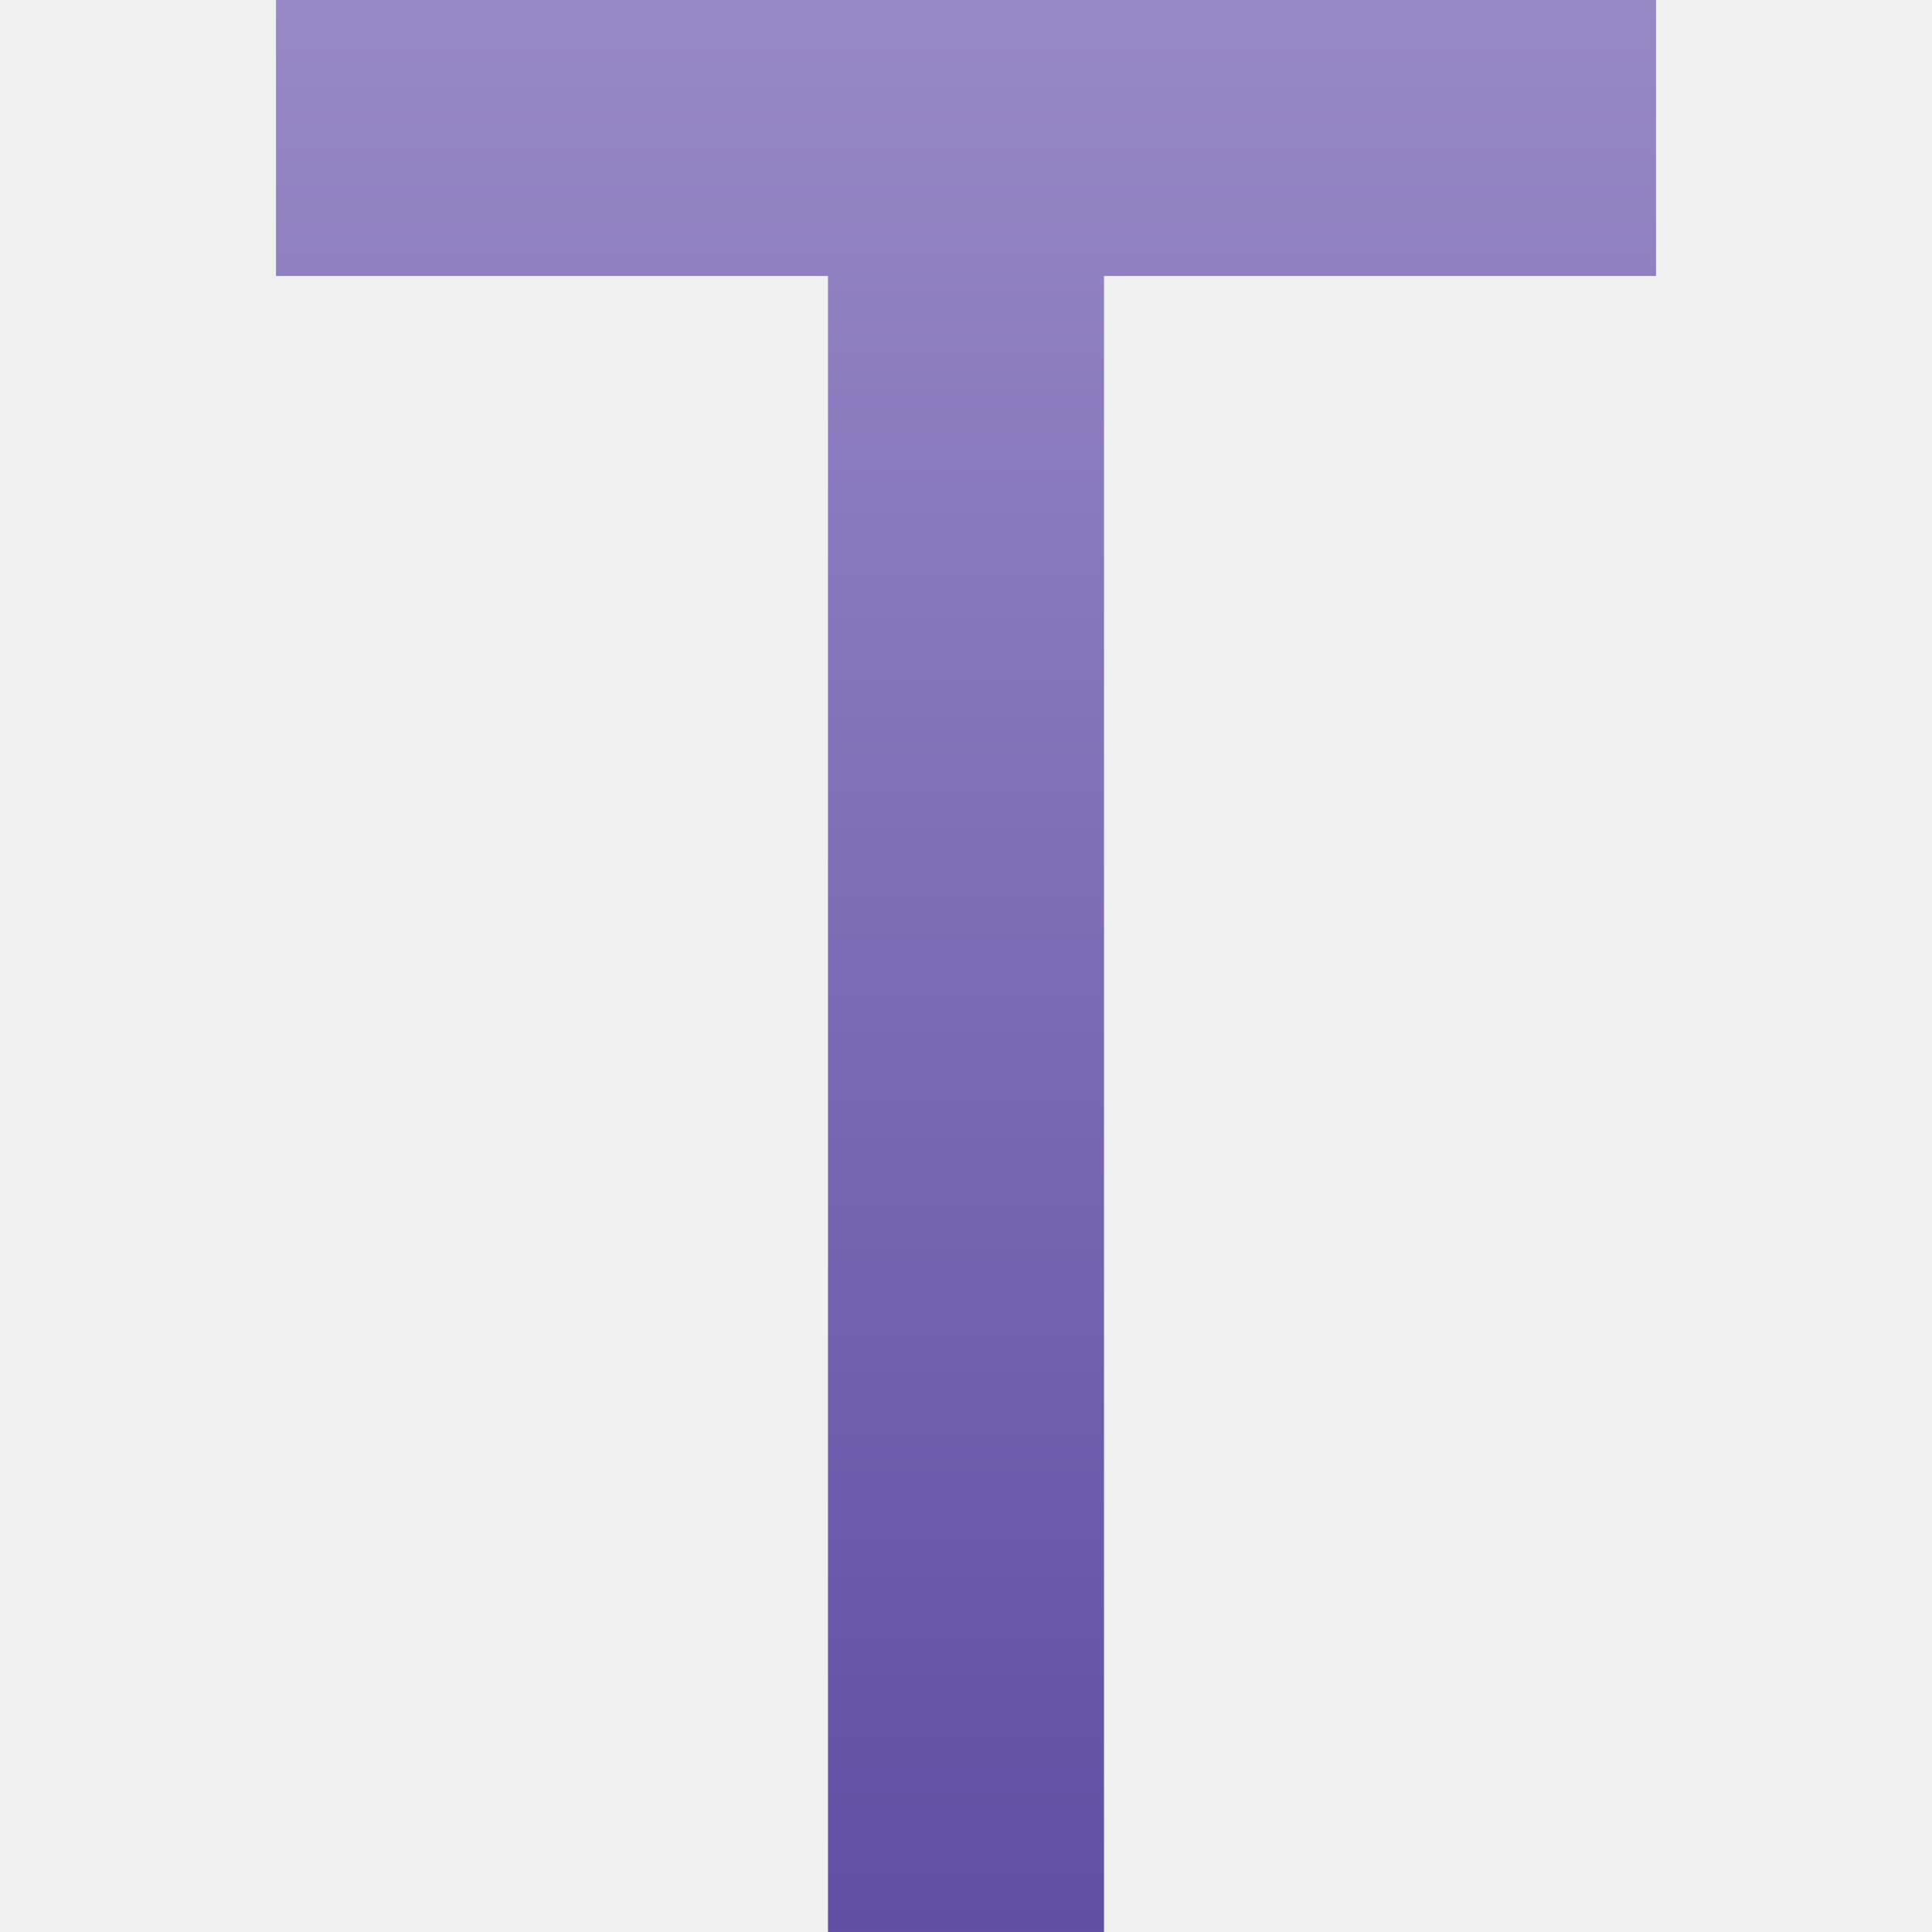
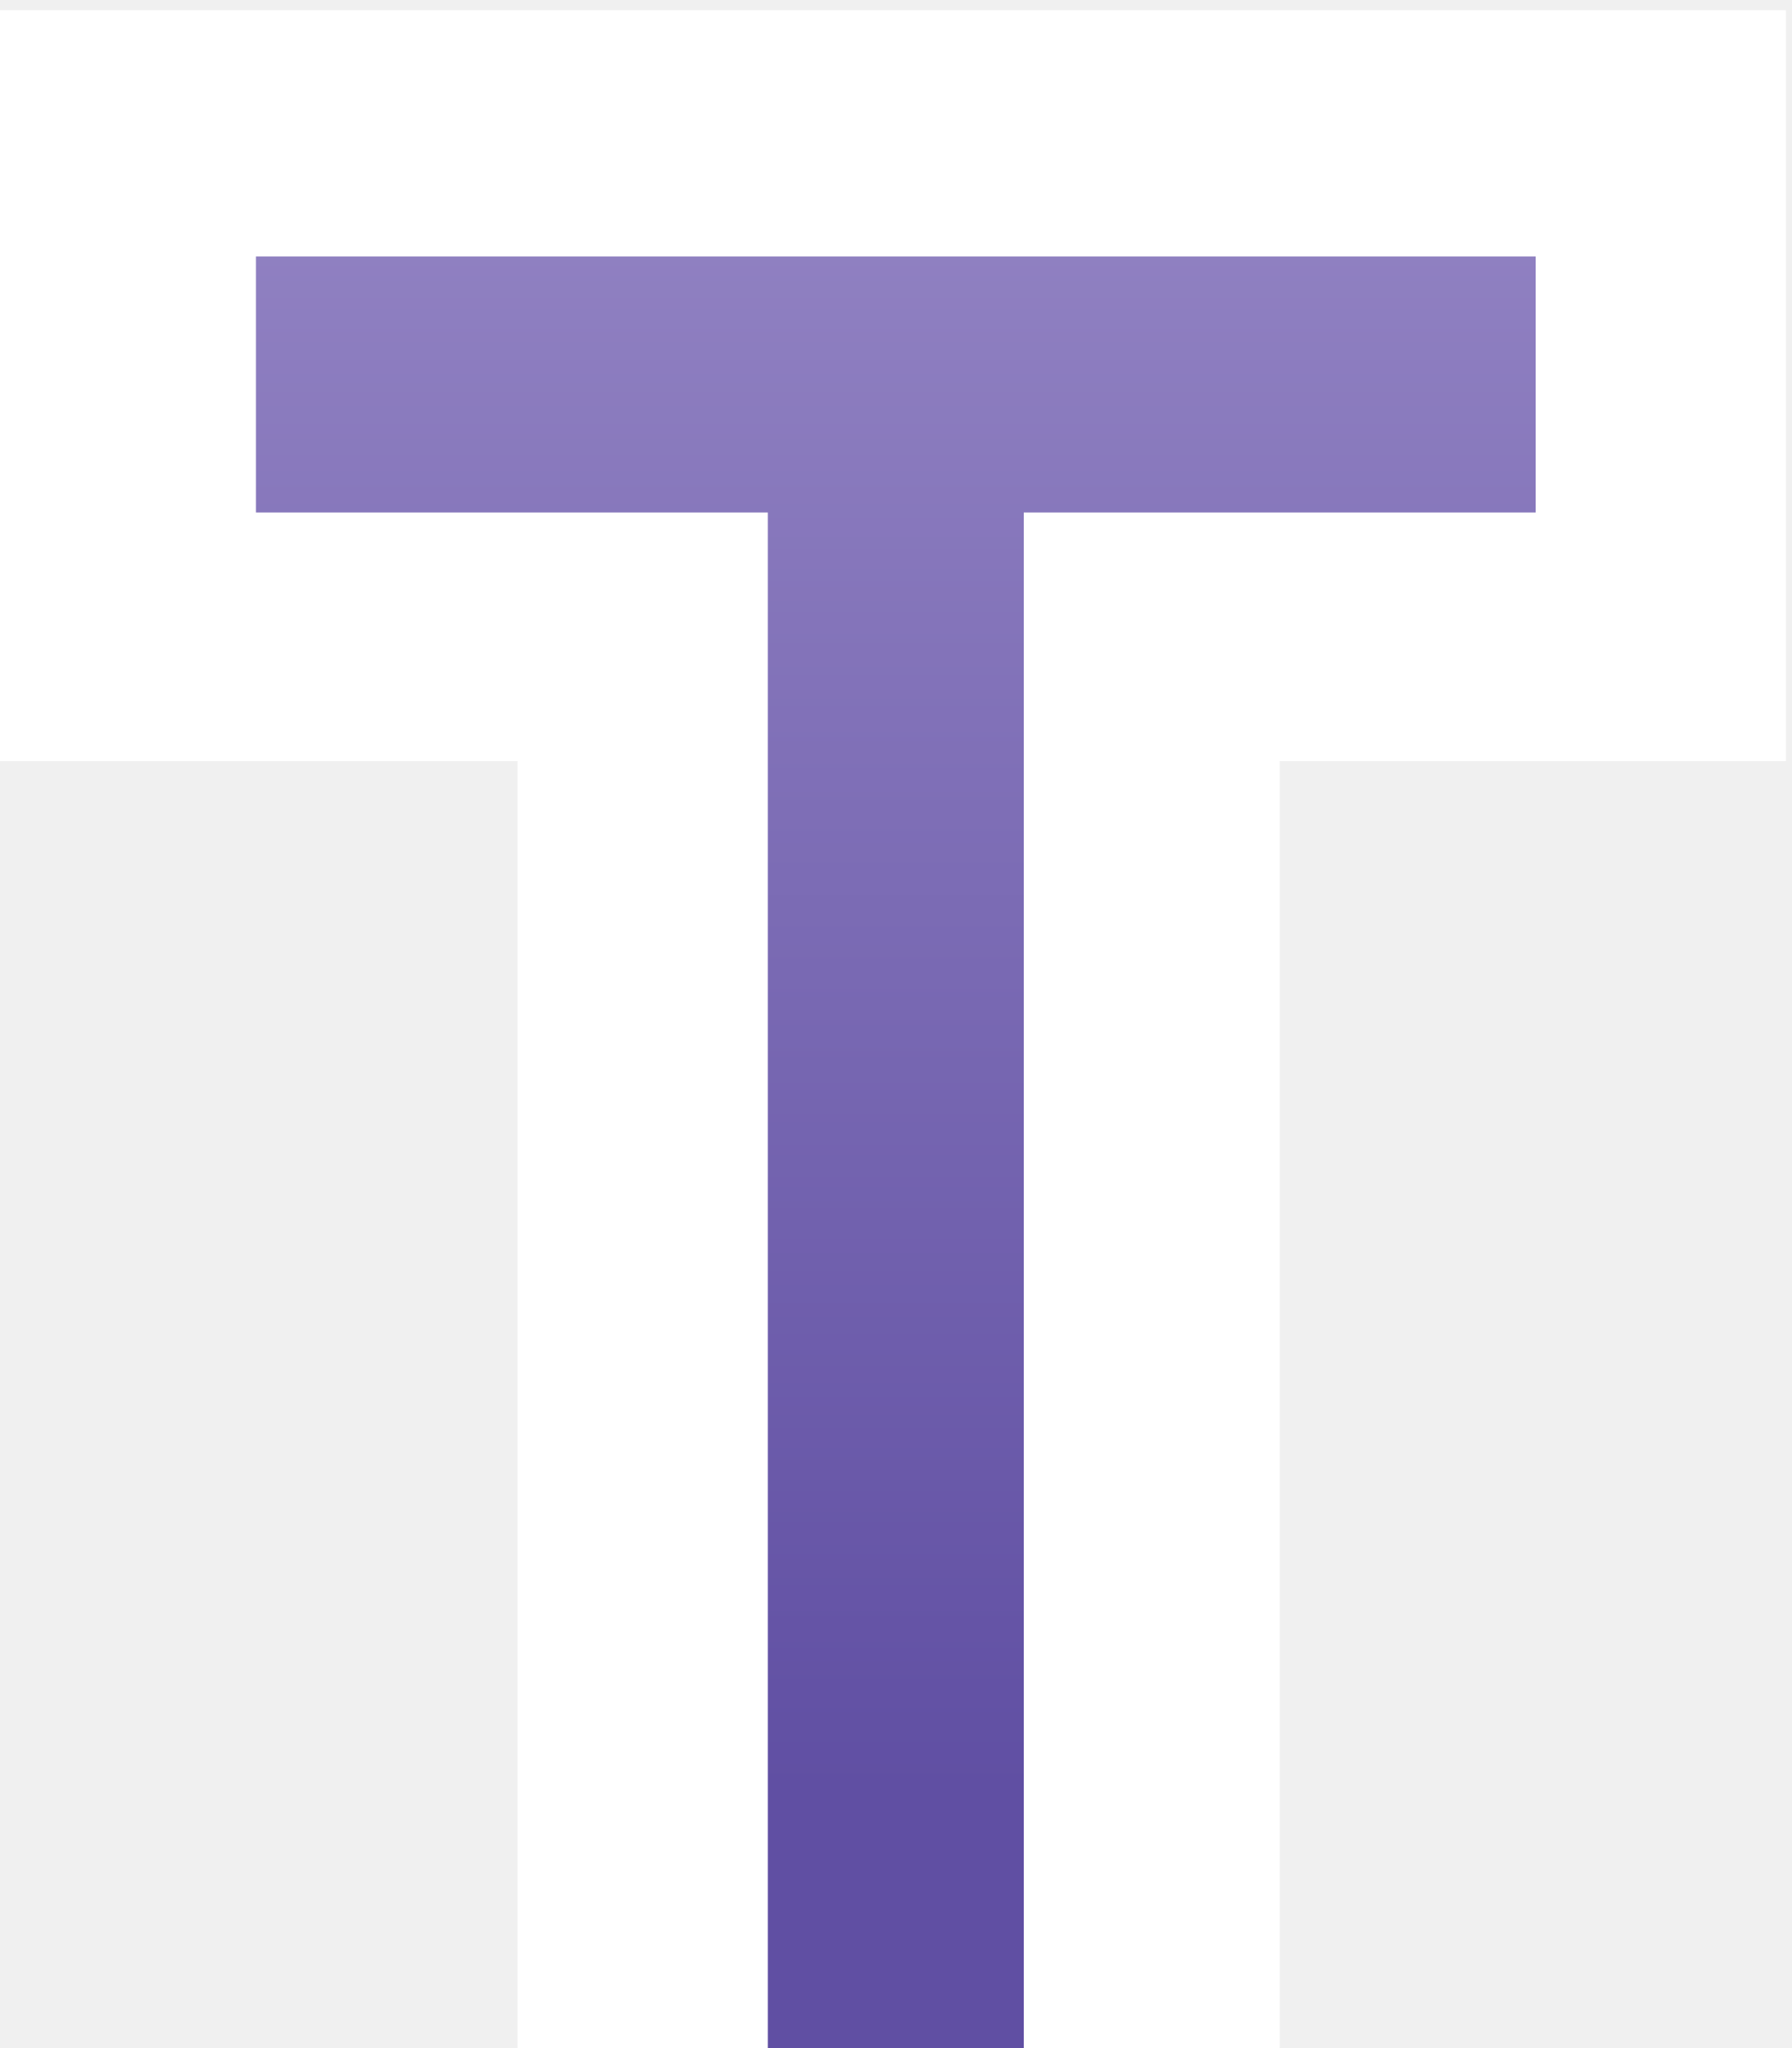
- <svg xmlns="http://www.w3.org/2000/svg" xmlns:xlink="http://www.w3.org/1999/xlink" width="7" height="7" id="svg2" version="1.1">
+ <svg xmlns="http://www.w3.org/2000/svg" xmlns:xlink="http://www.w3.org/1999/xlink" width="7" height="8" id="svg2" version="1.1">
  <defs id="defs4">
    <linearGradient id="linearGradient3780">
      <stop style="stop-color:#9788c6;stop-opacity:1;" offset="0" id="stop3782" />
      <stop style="stop-color:#604fa3;stop-opacity:1" offset="1" id="stop3784" />
    </linearGradient>
-     <linearGradient xlink:href="#linearGradient3780" id="linearGradient3786" x1="6" y1="1043.362" x2="6" y2="1050.362" gradientUnits="userSpaceOnUse" gradientTransform="translate(-2,2)" />
+     <linearGradient xlink:href="#linearGradient3780" id="linearGradient3786" x1="6" y1="1043.362" x2="6" y2="1050.362" gradientUnits="userSpaceOnUse" gradientTransform="translate(-2,0.9968897)" />
  </defs>
-   <g id="layer1" transform="translate(0,-1045.362)">
-     <path style="fill:url(#linearGradient3786);fill-opacity:1;stroke:none" d="m 1,1045.362 0,1 2,0 0,6 1,0 0,-6 2,0 0,-1 -5,0 z" id="rect2999" />
+   <g id="layer1" transform="translate(0,-1044.362)">
+     <g id="g4143">
+       <rect y="1044.402" x="1.7235791e-08" height="2.933" width="6.978" id="rect4139" style="opacity:1;fill:#ffffff;fill-opacity:1;stroke:none;stroke-width:0.9;stroke-miterlimit:4;stroke-dasharray:none;stroke-opacity:1" />
+       <rect y="1045.335" x="2.022" height="7.027" width="2.978" id="rect4141" style="opacity:1;fill:#ffffff;fill-opacity:1;stroke:none;stroke-width:0.9;stroke-miterlimit:4;stroke-dasharray:none;stroke-opacity:1" />
+     </g>
+     <path style="fill:url(#linearGradient3786);fill-opacity:1;stroke:none" d="m 1,1045.364 0,1 2,0 0,6.022 1,0 0,-6.022 2,0 0,-1 z" id="rect2999" />
  </g>
</svg>
